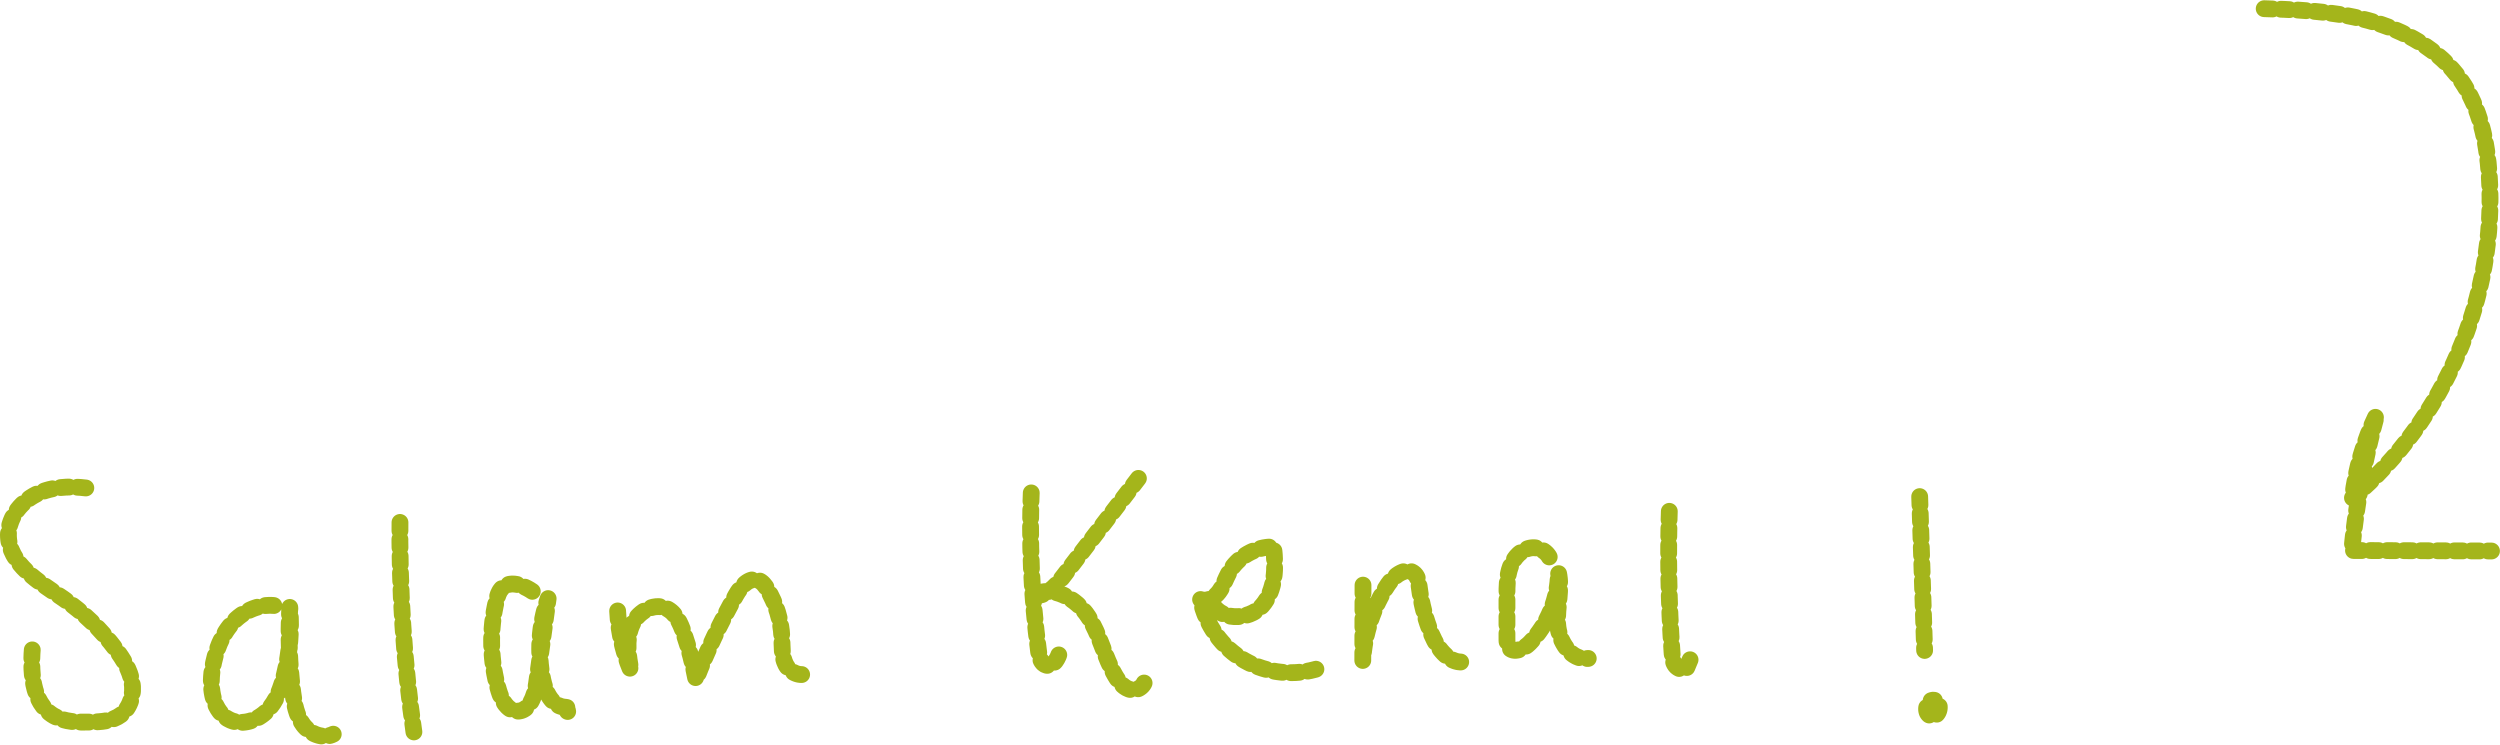
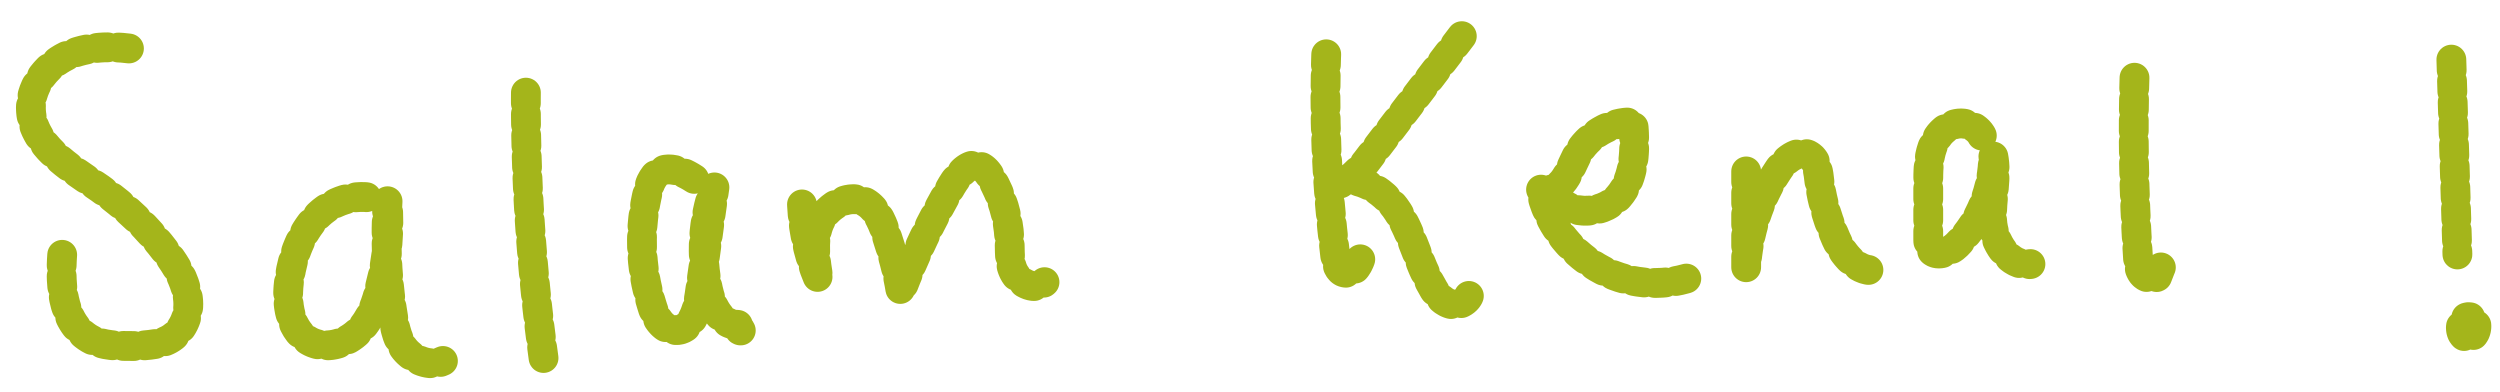
- <svg xmlns="http://www.w3.org/2000/svg" id="Layer_2" viewBox="0 0 297.37 88.56">
-   <defs>
-     <style>
- .cls-1 {
+ <svg xmlns="http://www.w3.org/2000/svg" version="1.1" id="Layer_2_00000119110543094030140160000004785337116405251240_" x="0px" y="0px" viewBox="0 0 234.8 36.8" style="enable-background:new 0 0 234.8 36.8;" xml:space="preserve">
+   <style type="text/css">
+ 	.st0 {
  fill: none;
  stroke: #a4b51b;
  stroke-linecap: round;
  stroke-linejoin: round;
-   stroke-width: 2px;
+   stroke-width: 2.8px;

  stroke-dasharray: 1;
  stroke-dashoffset: 1;
  animation: handwriting 1.4s ease-in-out forwards;
}

  /* 01 — Underline */
-   .cls-1:nth-of-type(1) {
+   .st0:nth-of-type(1) {
    animation-duration: 0.65s;
    animation-delay: 0s;
  }

  /* 02 — Arrow */
-   .cls-1:nth-of-type(2) {
+   .st0:nth-of-type(2) {
    animation-duration: 0.65s;
    animation-delay: 0.65s;
  }

/* Letters appear one after another */
- .cls-1:nth-of-type(1)  { animation-delay: 0s; }
- .cls-1:nth-of-type(2)  { animation-delay: 0.3s; }
- .cls-1:nth-of-type(3)  { animation-delay: 0.5s; }
- .cls-1:nth-of-type(4)  { animation-delay: 0.7s; }
- .cls-1:nth-of-type(5)  { animation-delay: 0.9s; }
- .cls-1:nth-of-type(6)  { animation-delay: 1.1s; }
- .cls-1:nth-of-type(7)  { animation-delay: 1.3s; }
- .cls-1:nth-of-type(8)  { animation-delay: 1.5s; }
- .cls-1:nth-of-type(9)  { animation-delay: 1.7s; }
- .cls-1:nth-of-type(10) { animation-delay: 1.9s; }
- .cls-1:nth-of-type(11) { animation-delay: 2.1s; }
- .cls-1:nth-of-type(12) { animation-delay: 2.3s; }
- .cls-1:nth-of-type(13) { animation-delay: 2.5s; }
- .cls-1:nth-of-type(14) { animation-delay: 2.7s; }
+ .st0:nth-of-type(1)  { animation-delay: 0s; }
+ .st0:nth-of-type(2)  { animation-delay: 0.3s; }
+ .st0:nth-of-type(3)  { animation-delay: 0.5s; }
+ .st0:nth-of-type(4)  { animation-delay: 0.7s; }
+ .st0:nth-of-type(5)  { animation-delay: 0.9s; }
+ .st0:nth-of-type(6)  { animation-delay: 1.1s; }
+ .st0:nth-of-type(7)  { animation-delay: 1.3s; }
+ .st0:nth-of-type(8)  { animation-delay: 1.5s; }
+ .st0:nth-of-type(9)  { animation-delay: 1.7s; }
+ .st0:nth-of-type(10) { animation-delay: 1.9s; }
+ .st0:nth-of-type(11) { animation-delay: 2.1s; }
+ .st0:nth-of-type(12) { animation-delay: 2.3s; }
+ .st0:nth-of-type(13) { animation-delay: 2.5s; }
+ .st0:nth-of-type(14) { animation-delay: 2.7s; }

@keyframes handwriting {
  to {
    stroke-dashoffset: 0;
  }
}

@media (prefers-reduced-motion: reduce) {
-   .cls-1 {
+   .st0 {
    animation: none;
    stroke-dashoffset: 0;
  }
}
</style>
-   </defs>
-   <path class="cls-1" pathLength="1" d="m268.32,1c4.48.13,9.02.26,13.35,1.43s8.51,3.47,11.07,7.15c2.26,3.25,3.09,7.3,3.35,11.26.95,14.38-5.27,29.06-16.27,38.38.4-3.43,1.38-6.79,2.88-9.9-1.45,5.29-2.44,10.7-2.96,16.16,5.54.02,11.08.04,16.62.06" />
-   <path class="cls-1" pathLength="1" d="m11.2,58.18c-2.17-.36-4.47-.42-6.49.43s-3.7,2.8-3.71,5c-.01,3.48,3.65,5.6,6.52,7.58,2.4,1.66,4.53,3.72,6.28,6.07.87,1.16,1.65,2.44,1.9,3.86s-.16,3.04-1.32,3.91c-1.01.76-2.36.83-3.62.86-1.48.03-3.05.01-4.34-.73-2.74-1.59-2.81-5.45-2.53-8.61" />
-   <path class="cls-1" pathLength="1" d="m33.55,72.22c-2-.64-4.28.19-5.74,1.7s-2.21,3.59-2.55,5.67c-.37,2.3.04,5.17,2.18,6.09,1.46.62,3.23,0,4.34-1.14s1.66-2.7,2.04-4.25c.65-2.62.87-5.35.65-8.04-.19,3.38-.06,6.77.36,10.12.17,1.35.42,2.75,1.23,3.84s2.37,1.74,3.58,1.12" />
-   <path class="cls-1" pathLength="1" d="m47.58,61.14c-.12,8.81.45,17.62,1.71,26.34" />
-   <path class="cls-1" pathLength="1" d="m64.12,70.93c-1.3-1.1-3.37-2.16-4.48-.88-.32.36-.46.84-.57,1.31-.87,3.54-.78,7.31.26,10.8.33,1.11,1,2.39,2.16,2.43,1.48.06,2.13-1.82,2.33-3.28.46-3.37.92-6.74,1.38-10.11-1.07,3.08-1.29,6.44-.64,9.63.3,1.45,1.06,3.12,2.54,3.28.28.03.65.04.75.31s-.53.3-.35.08" />
-   <path class="cls-1" pathLength="1" d="m73.45,71.67c-.02,2.77.52,5.54,1.59,8.09-.3-1.74-.6-3.57.04-5.22s2.59-2.91,4.19-2.17c1.12.52,1.67,1.78,2.07,2.96.61,1.79,1.09,3.62,1.44,5.48,1.34-3.45,2.93-6.8,4.76-10.02.57-1.01,1.55-2.15,2.64-1.77.5.17.83.63,1.1,1.08,1.03,1.7,1.63,3.67,1.72,5.66.05,1.12-.05,2.3.47,3.3s1.97,1.6,2.77.82" />
-   <path class="cls-1" pathLength="1" d="m122.7,57.63c-.3,6.63-.02,13.29.84,19.88.09.66.3,1.46.94,1.62.86.21,1.41-.87,1.62-1.73" />
-   <path class="cls-1" pathLength="1" d="m136.02,56.11l-9.63,12.55c-.87,1.14-2.07,2.41-3.48,2.13,2.26-1.25,5.14.39,6.54,2.56s1.91,4.8,3.21,7.03c.45.77,1.08,1.55,1.97,1.68s1.87-.81,1.45-1.6" />
-   <path class="cls-1" pathLength="1" d="m144.12,71.53c.76,2.32,4.41,2.35,6.01.51s1.64-4.56,1.36-6.98c-2.15-.05-4.29,1.18-5.32,3.07-.41.75-.66,1.58-1.17,2.27s-1.4,1.2-2.2.91c.62,3.02,2.58,5.74,5.26,7.27s6.01,1.86,8.93.88" />
-   <path class="cls-1" pathLength="1" d="m162.13,68.6c-.01,3.32-.02,6.64-.03,9.96.18-3.21,1.23-6.37,3.01-9.05.72-1.08,2.23-2.16,3.16-1.25.41.4.48,1.01.55,1.58.24,1.94.74,3.86,1.49,5.67.73,1.75,2.27,3.67,4.09,3.15" />
-   <path class="cls-1" pathLength="1" d="m184.47,67.21c.16-1.17-1.11-2.18-2.28-2.05s-2.1,1.12-2.52,2.22-.42,2.31-.42,3.49c0,1.7,0,3.4,0,5.1,0,.34,0,.7.19.98.53.82,1.82.26,2.51-.45,2.16-2.22,3.42-5.31,3.42-8.41.44,2.01-.21,4.09-.09,6.14s1.6,4.39,3.64,4.09" />
-   <path class="cls-1" pathLength="1" d="m198.59,59.82c-.21,5.95-.11,11.92.3,17.86.04.52.08,1.07.39,1.48s.96.63,1.35.28c.22-.53.44-1.06.66-1.59" />
-   <path class="cls-1" pathLength="1" d="m228.31,58.07c.21,6.43.41,12.86.62,19.3" />
-   <path class="cls-1" pathLength="1" d="m230.09,83.3c.98.18.64,2.05-.34,1.87s-.64-2.05.34-1.87" />
+   <path class="st0" pathLength="1" d="M13.1,4.7c-2.2-0.4-4.5-0.4-6.5,0.4s-3.7,2.8-3.7,5c0,3.5,3.6,5.6,6.5,7.6c2.4,1.7,4.5,3.7,6.3,6.1  c0.9,1.2,1.6,2.4,1.9,3.9s-0.2,3-1.3,3.9c-1,0.8-2.4,0.8-3.6,0.9c-1.5,0-3.1,0-4.3-0.7c-2.7-1.6-2.8-5.4-2.5-8.6" />
+   <path class="st0" pathLength="1" d="M35.4,18.7c-2-0.6-4.3,0.2-5.7,1.7s-2.2,3.6-2.5,5.7c-0.4,2.3,0,5.2,2.2,6.1c1.5,0.6,3.2,0,4.3-1.1  s1.7-2.7,2-4.2c0.7-2.6,0.9-5.3,0.7-8c-0.2,3.4-0.1,6.8,0.4,10.1c0.2,1.3,0.4,2.8,1.2,3.8s2.4,1.7,3.6,1.1" />
+   <path class="st0" pathLength="1" d="M49.4,7.7c-0.1,8.8,0.5,17.6,1.7,26.3" />
+   <path class="st0" pathLength="1" d="M66,17.4c-1.3-1.1-3.4-2.2-4.5-0.9c-0.3,0.4-0.5,0.8-0.6,1.3c-0.9,3.5-0.8,7.3,0.3,10.8c0.3,1.1,1,2.4,2.2,2.4  c1.5,0.1,2.1-1.8,2.3-3.3c0.5-3.4,0.9-6.7,1.4-10.1c-1.1,3.1-1.3,6.4-0.6,9.6c0.3,1.4,1.1,3.1,2.5,3.3c0.3,0,0.7,0,0.8,0.3  s-0.5,0.3-0.3,0.1" />
+   <path class="st0" pathLength="1" d="M75.3,18.2c0,2.8,0.5,5.5,1.6,8.1c-0.3-1.7-0.6-3.6,0-5.2s2.6-2.9,4.2-2.2c1.1,0.5,1.7,1.8,2.1,3  c0.6,1.8,1.1,3.6,1.4,5.5c1.3-3.4,2.9-6.8,4.8-10c0.6-1,1.6-2.2,2.6-1.8c0.5,0.2,0.8,0.6,1.1,1.1c1,1.7,1.6,3.7,1.7,5.7  c0.1,1.1-0.1,2.3,0.5,3.3s2,1.6,2.8,0.8" />
+   <path class="st0" pathLength="1" d="M124.6,4.1c-0.3,6.6,0,13.3,0.8,19.9c0.1,0.7,0.3,1.5,0.9,1.6c0.9,0.2,1.4-0.9,1.6-1.7" />
+   <path class="st0" pathLength="1" d="M137.9,2.6l-9.6,12.6c-0.9,1.1-2.1,2.4-3.5,2.1c2.3-1.2,5.1,0.4,6.5,2.6s1.9,4.8,3.2,7c0.4,0.8,1.1,1.6,2,1.7  s1.9-0.8,1.4-1.6" />
+   <path class="st0" pathLength="1" d="M146,18c0.8,2.3,4.4,2.3,6,0.5s1.6-4.6,1.4-7c-2.1-0.1-4.3,1.2-5.3,3.1c-0.4,0.8-0.7,1.6-1.2,2.3  s-1.4,1.2-2.2,0.9c0.6,3,2.6,5.7,5.3,7.3s6,1.9,8.9,0.9" />
+   <path class="st0" pathLength="1" d="M164,15.1c0,3.3,0,6.6,0,10c0.2-3.2,1.2-6.4,3-9.1c0.7-1.1,2.2-2.2,3.2-1.2c0.4,0.4,0.5,1,0.6,1.6  c0.2,1.9,0.7,3.9,1.5,5.7c0.7,1.8,2.3,3.7,4.1,3.2" />
+   <path class="st0" pathLength="1" d="M186.3,13.7c0.2-1.2-1.1-2.2-2.3-2.1s-2.1,1.1-2.5,2.2s-0.4,2.3-0.4,3.5c0,1.7,0,3.4,0,5.1c0,0.3,0,0.7,0.2,1  c0.5,0.8,1.8,0.3,2.5-0.4c2.2-2.2,3.4-5.3,3.4-8.4c0.4,2-0.2,4.1-0.1,6.1s1.6,4.4,3.6,4.1" />
+   <path class="st0" pathLength="1" d="M200.5,6.3c-0.2,5.9-0.1,11.9,0.3,17.9c0,0.5,0.1,1.1,0.4,1.5s1,0.6,1.4,0.3c0.2-0.5,0.4-1.1,0.7-1.6" />
+   <path class="st0" pathLength="1" d="M230.2,4.6c0.2,6.4,0.4,12.9,0.6,19.3" />
+   <path class="st0" pathLength="1" d="M232,29.8c1,0.2,0.6,2.1-0.3,1.9S231,29.6,232,29.8" />
</svg>
